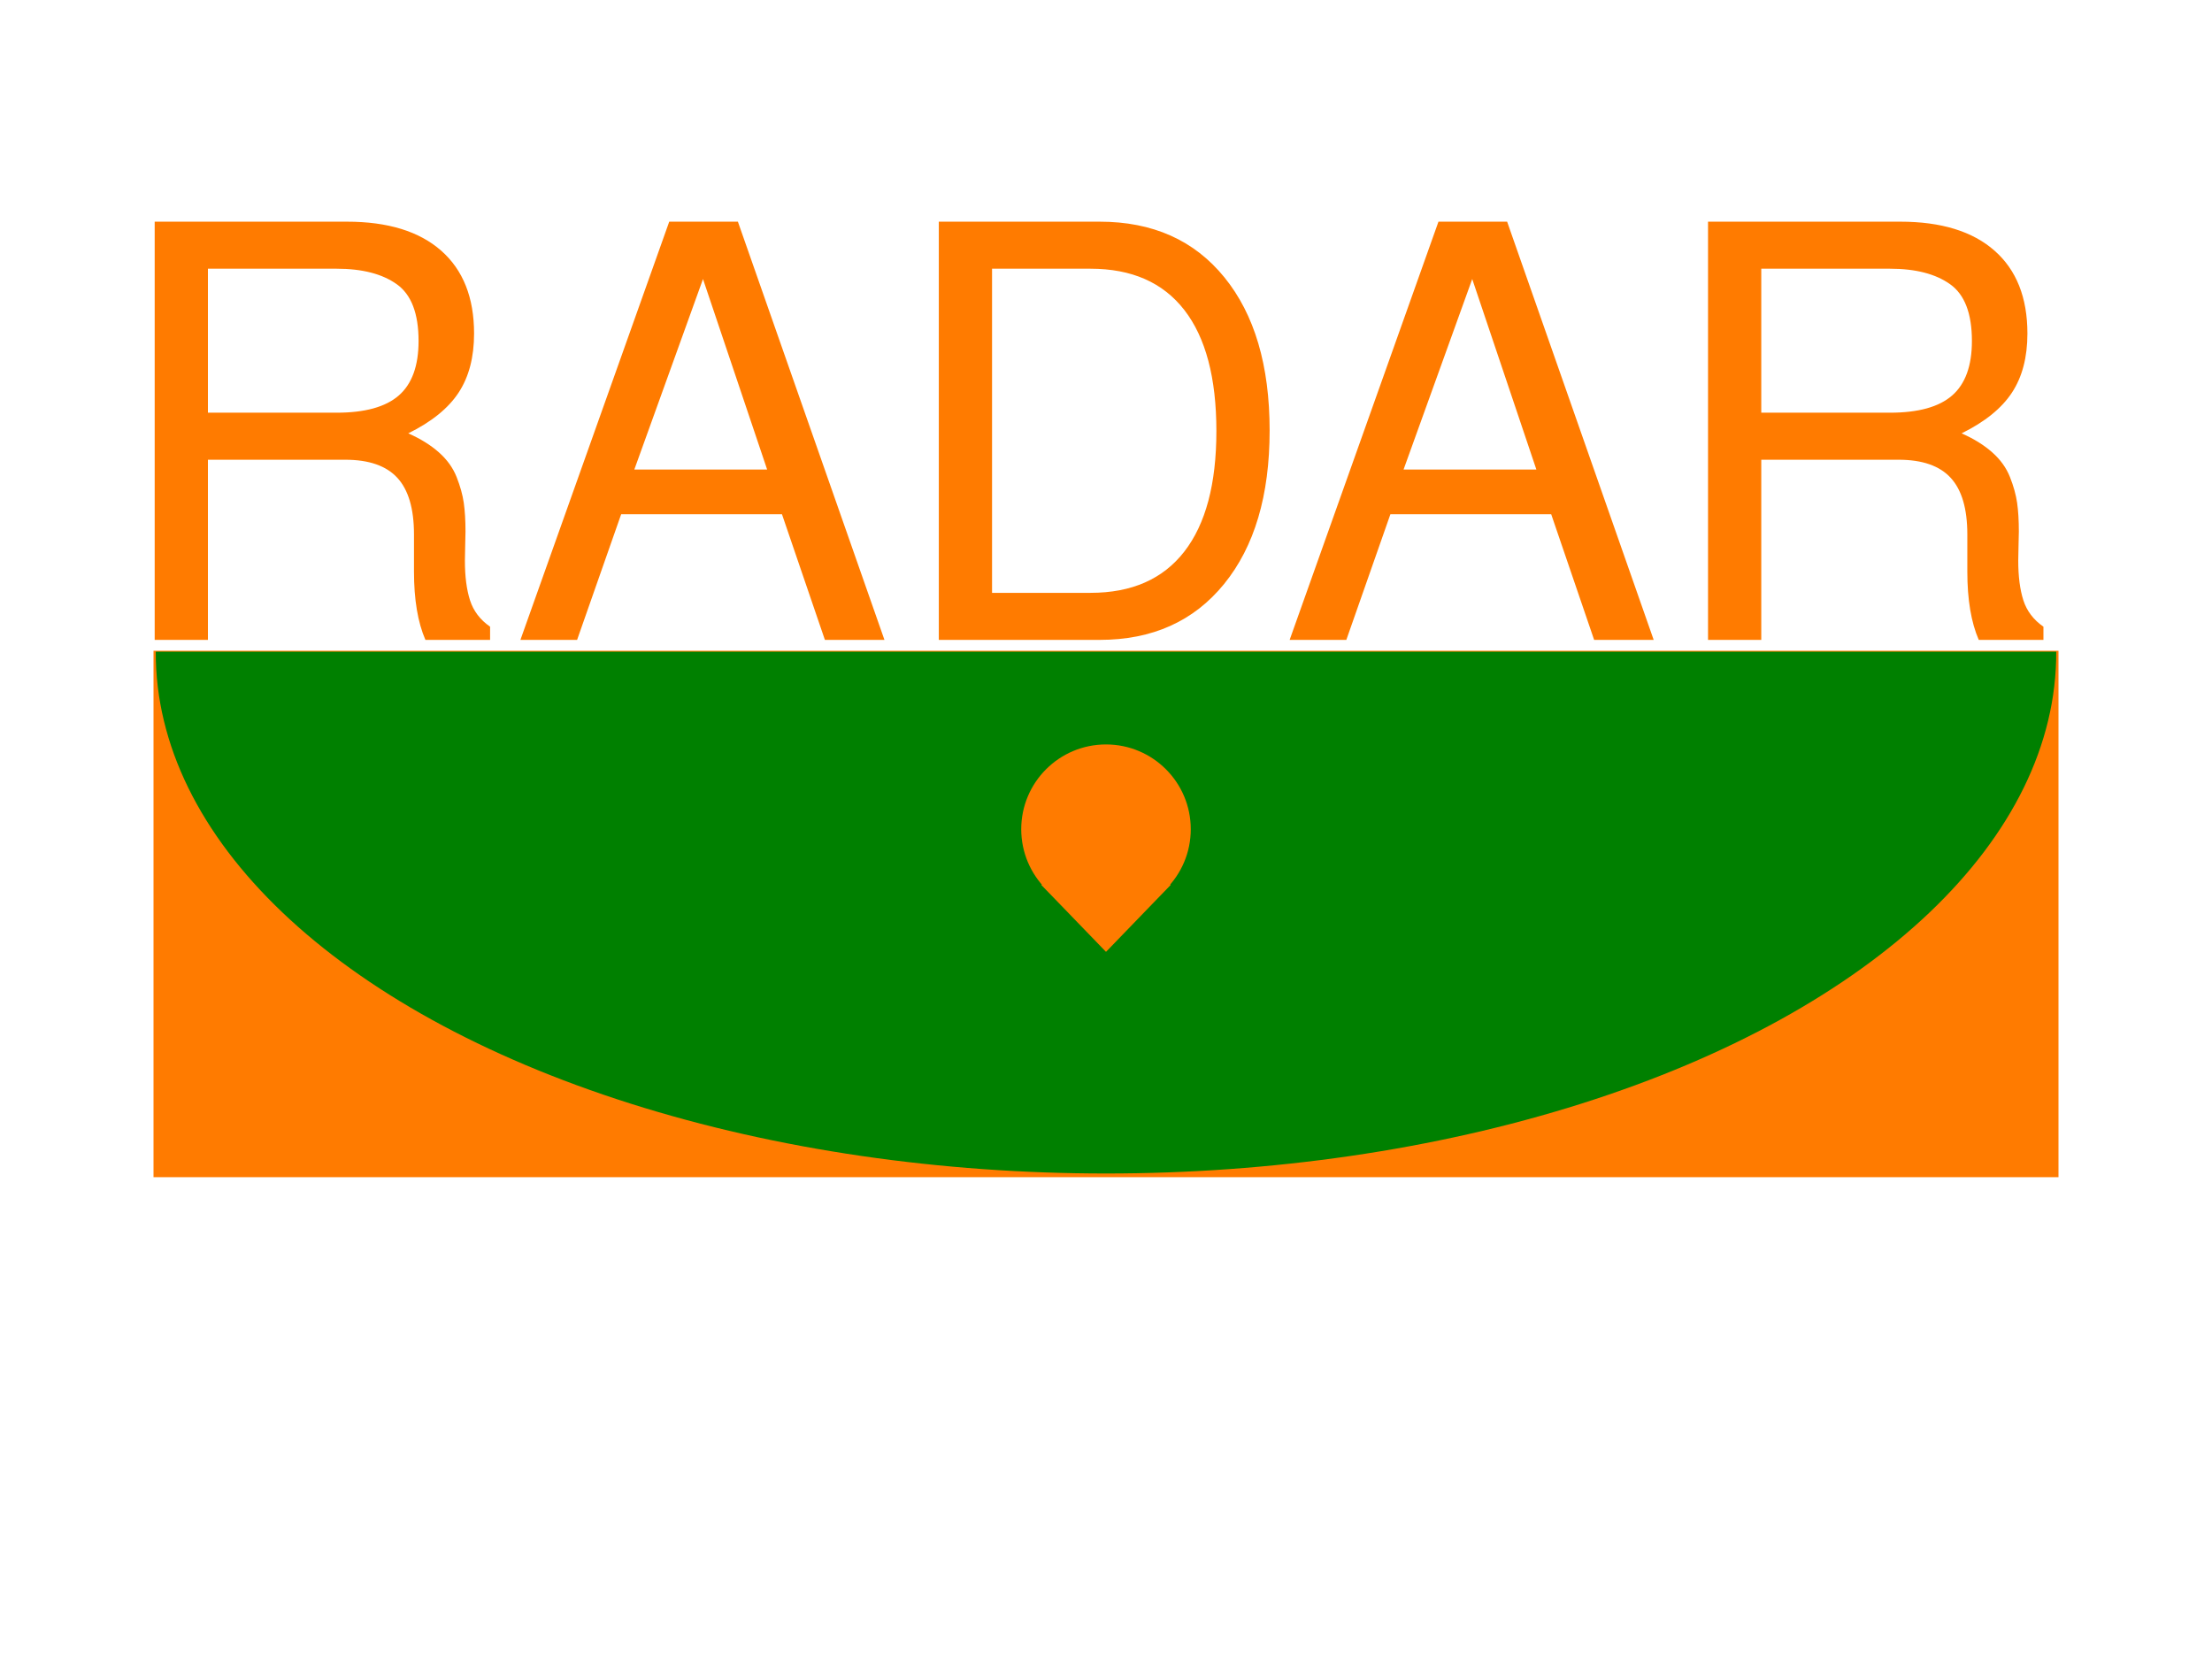
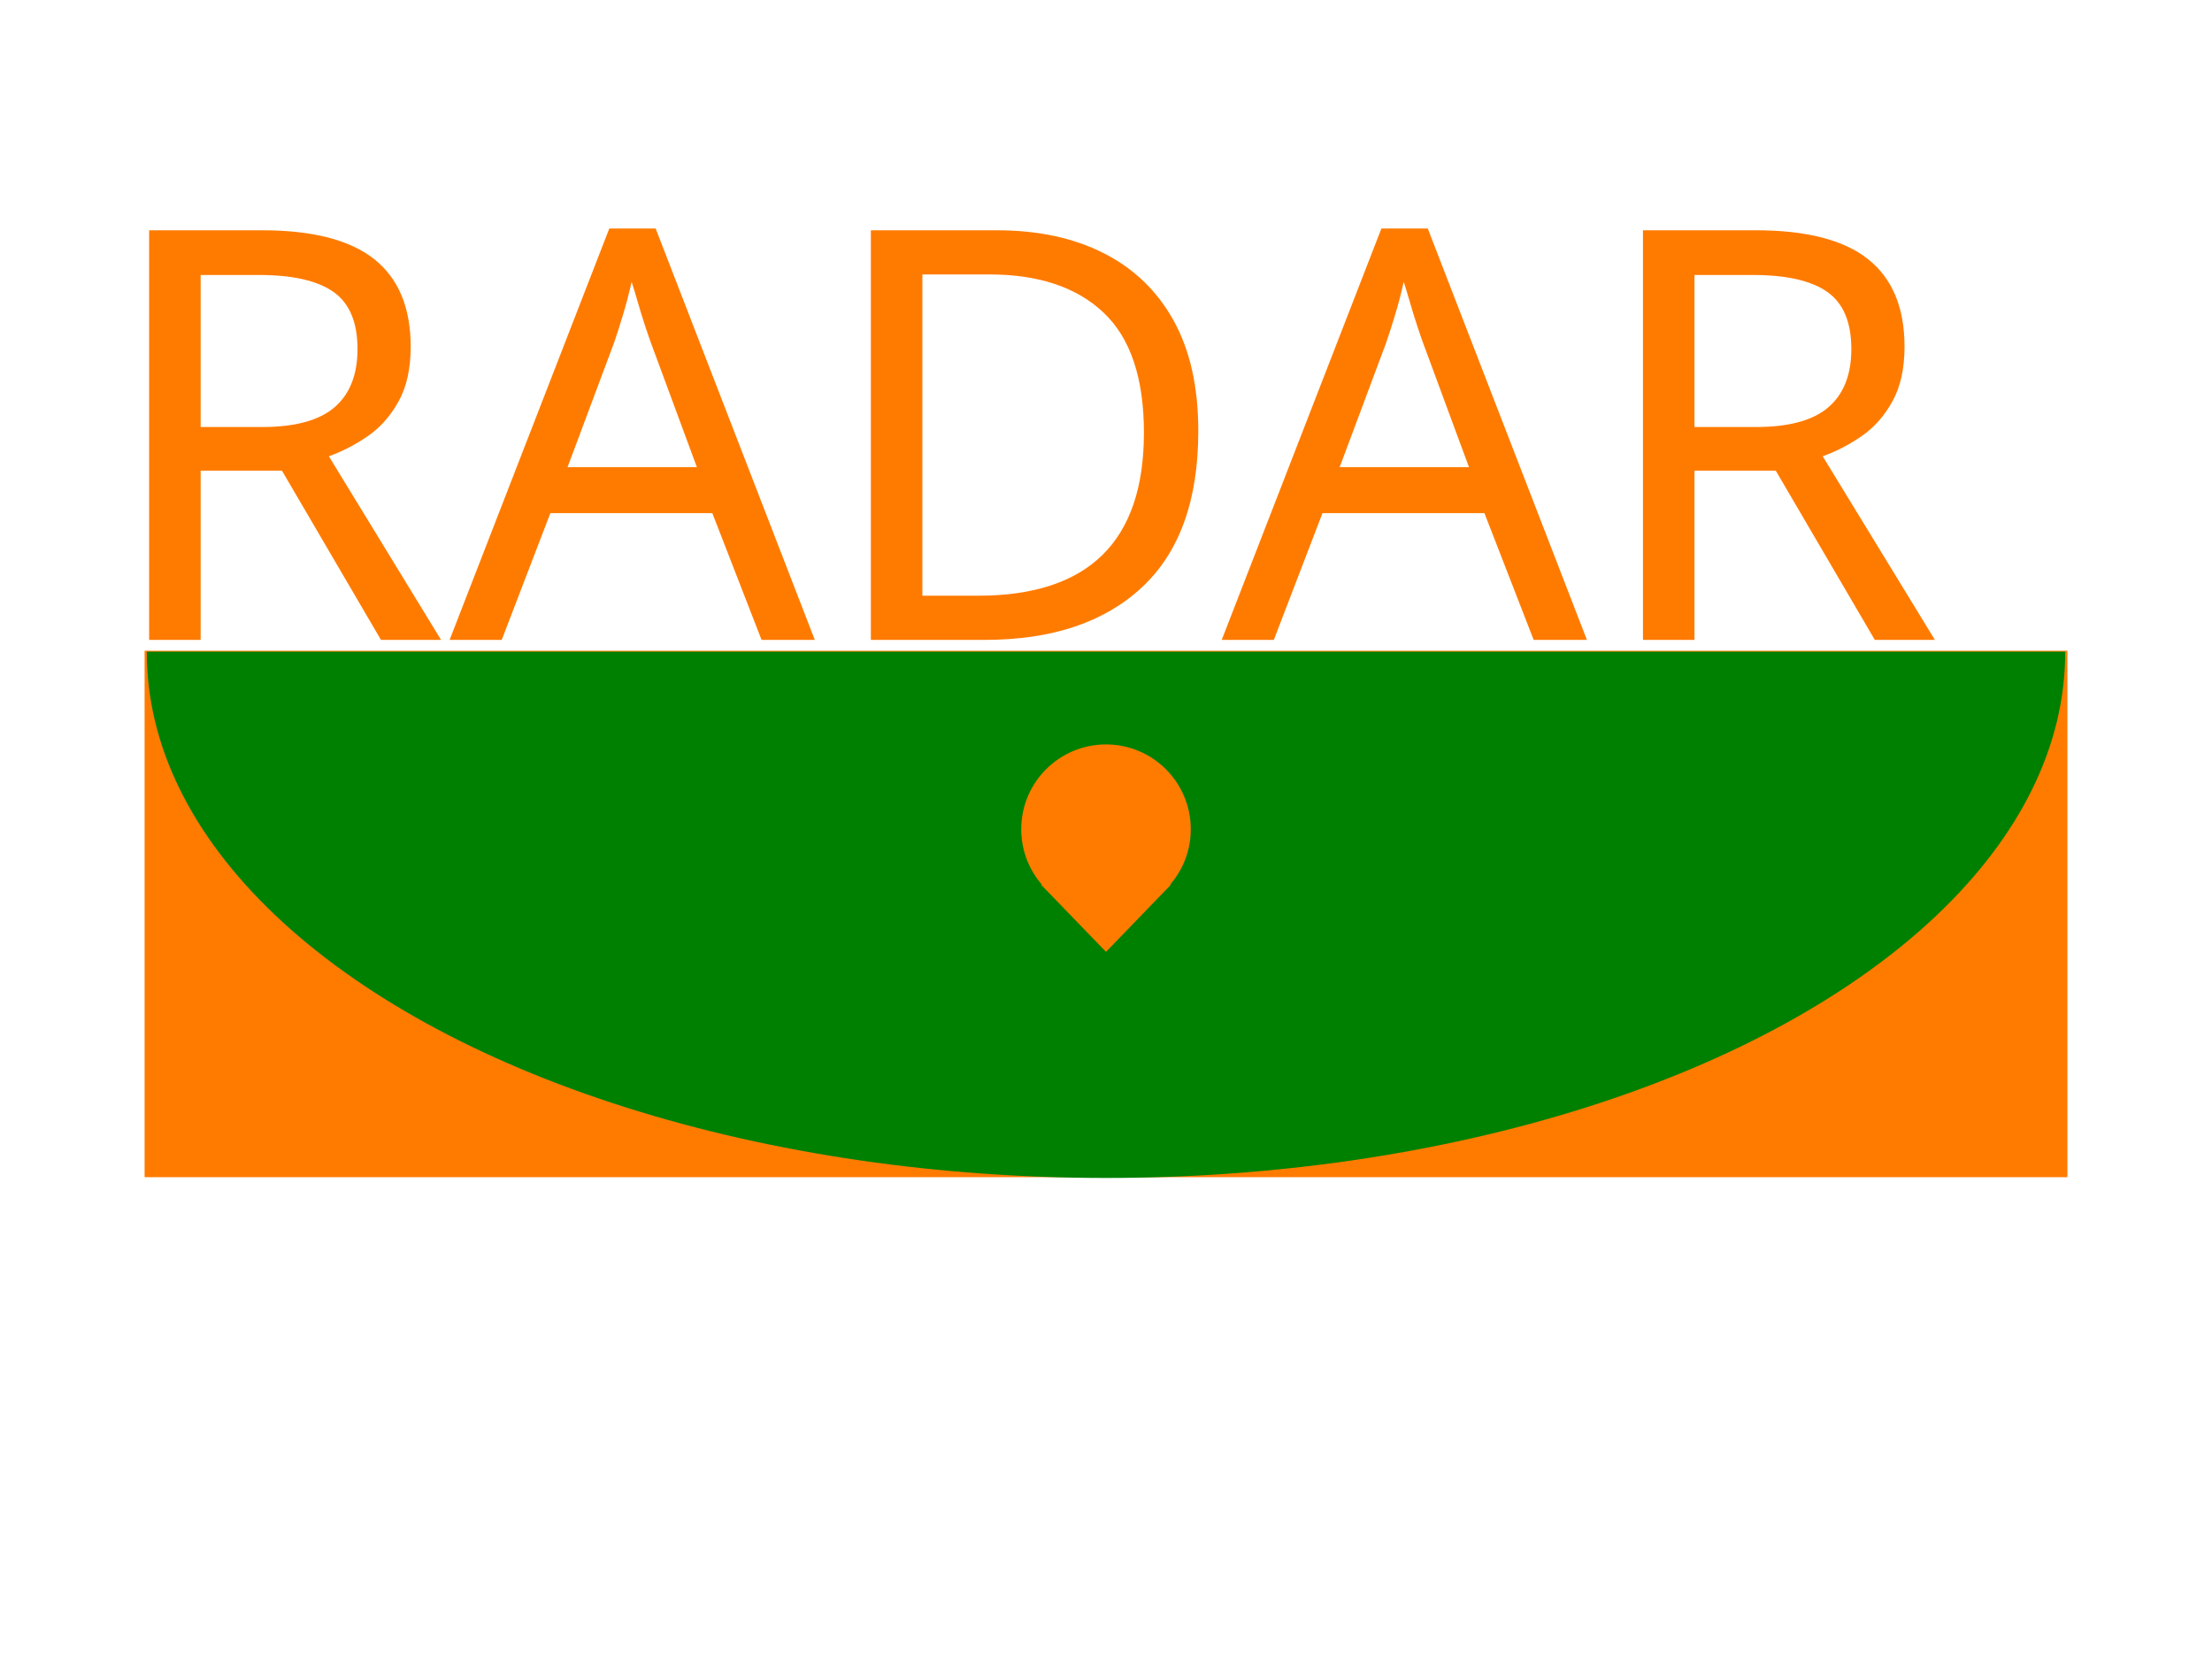
<svg xmlns="http://www.w3.org/2000/svg" xmlns:ns1="http://www.openswatchbook.org/uri/2009/osb" width="640px" height="480px" id="svg2995" version="1.1">
  <defs id="defs2997">
    <linearGradient id="linearGradient3821" ns1:paint="solid">
      <stop style="stop-color:#000000;stop-opacity:1;" offset="0" id="stop3823" />
    </linearGradient>
  </defs>
  <g id="layer1">
-     <text xml:space="preserve" style="font-size:165.792px;font-style:normal;font-variant:normal;font-weight:normal;font-stretch:normal;line-height:125%;letter-spacing:0px;word-spacing:0px;fill:#ff7b00;fill-opacity:1;stroke:none;font-family:FreeSans;-inkscape-font-specification:FreeSans" x="31.542" y="184.921" id="text3003" transform="scale(0.9988297,1.001172)">
-       <tspan id="tspan3005" x="31.542" y="184.921">RADAR</tspan>
+     <text xml:space="preserve" style="font-size:165.792px;font-style:normal;font-variant:normal;font-weight:normal;font-stretch:normal;line-height:125%;letter-spacing:0px;word-spacing:0px;fill:#ff7b00;fill-opacity:1;stroke:none;font-family:Sans;-inkscape-font-specification:Sans" x="27.122" y="184.921" id="text3003" transform="scale(0.9988297,1.001172)">
+       <tspan id="tspan3005" x="27.122" y="184.921">RADAR</tspan>
    </text>
    <flowRoot xml:space="preserve" id="flowRoot3007" style="fill:black;stroke:none;stroke-opacity:1;stroke-width:1px;stroke-linejoin:miter;stroke-linecap:butt;fill-opacity:1;font-family:Sans;font-style:normal;font-weight:normal;font-size:40px;line-height:125%;letter-spacing:0px;word-spacing:0px">
      <flowRegion id="flowRegion3009">
        <rect id="rect3011" width="307.206" height="138.113" x="-64.539" y="-45.348" />
      </flowRegion>
      <flowPara id="flowPara3013" />
    </flowRoot>
-     <rect style="fill:#ff7b00;fill-opacity:1" id="rect3807" width="551.168" height="152.312" x="44.416" y="188.284" />
-     <path style="fill:#008000;fill-opacity:1" id="path3811" d="m 725.418,362.539 a 302.043,151.021 0 1 1 -604.085,-10e-6" transform="matrix(0.9102564,0,0,0.9978934,-65.38061,-173.2234)" />
+     <rect style="fill:#ff7b00;fill-opacity:1" id="rect3807" width="556.331" height="152.312" x="41.835" y="188.284" />
+     <path style="fill:#008000;fill-opacity:1" id="path3811" d="m 725.418,362.539 a 302.043,151.021 0 1 1 -604.085,-10e-6" transform="matrix(0.9188034,0,0,1.00644,-68.99921,-176.322)" />
    <path style="fill:#ff7b00;fill-opacity:1;stroke-width:0;stroke-miterlimit:4;stroke-dasharray:none" id="path3819" d="m 345.929,239.915 a 24.525,24.525 0 1 1 -49.05,0 24.525,24.525 0 1 1 49.05,0 z" transform="translate(-1.404266,0)" />
    <rect style="fill:#ff7b00;fill-opacity:1;stroke-width:0;stroke-miterlimit:4;stroke-dasharray:none" id="rect3827" width="26.913" height="26.913" x="394.815" y="-65.607" ry="0" transform="matrix(0.695015,0.7189953,-0.695015,0.7189953,0,0)" />
  </g>
</svg>
